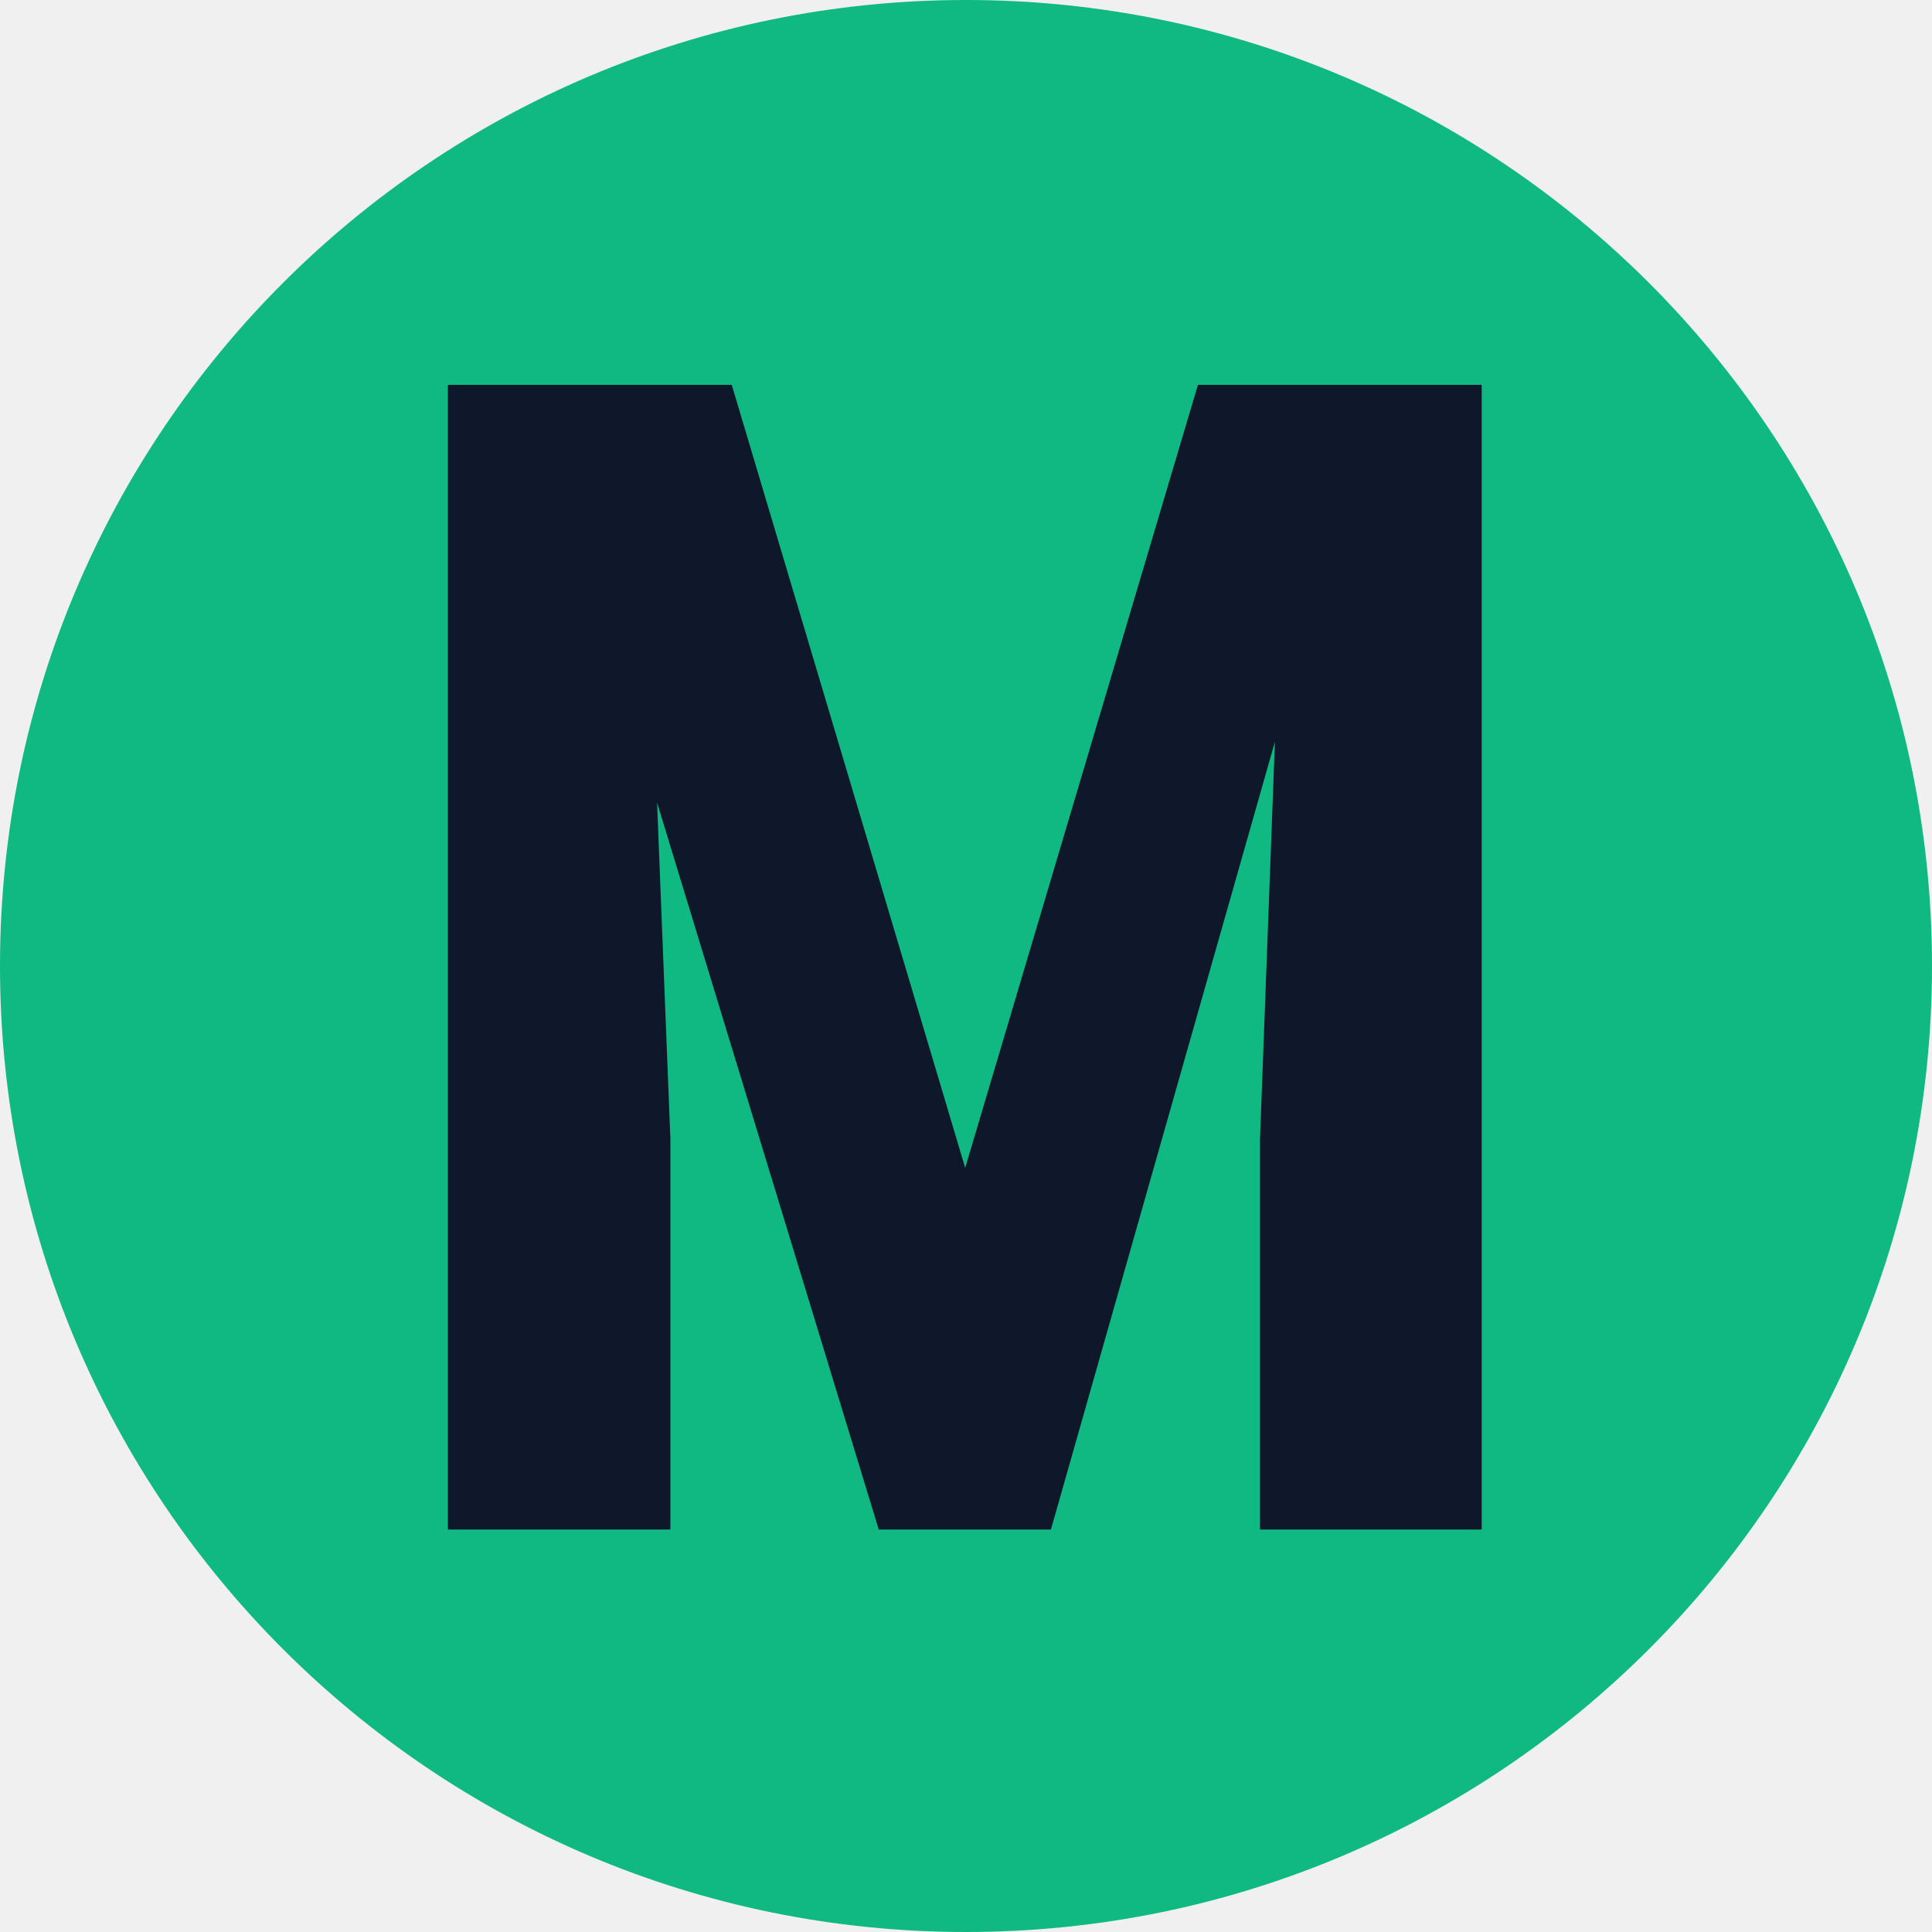
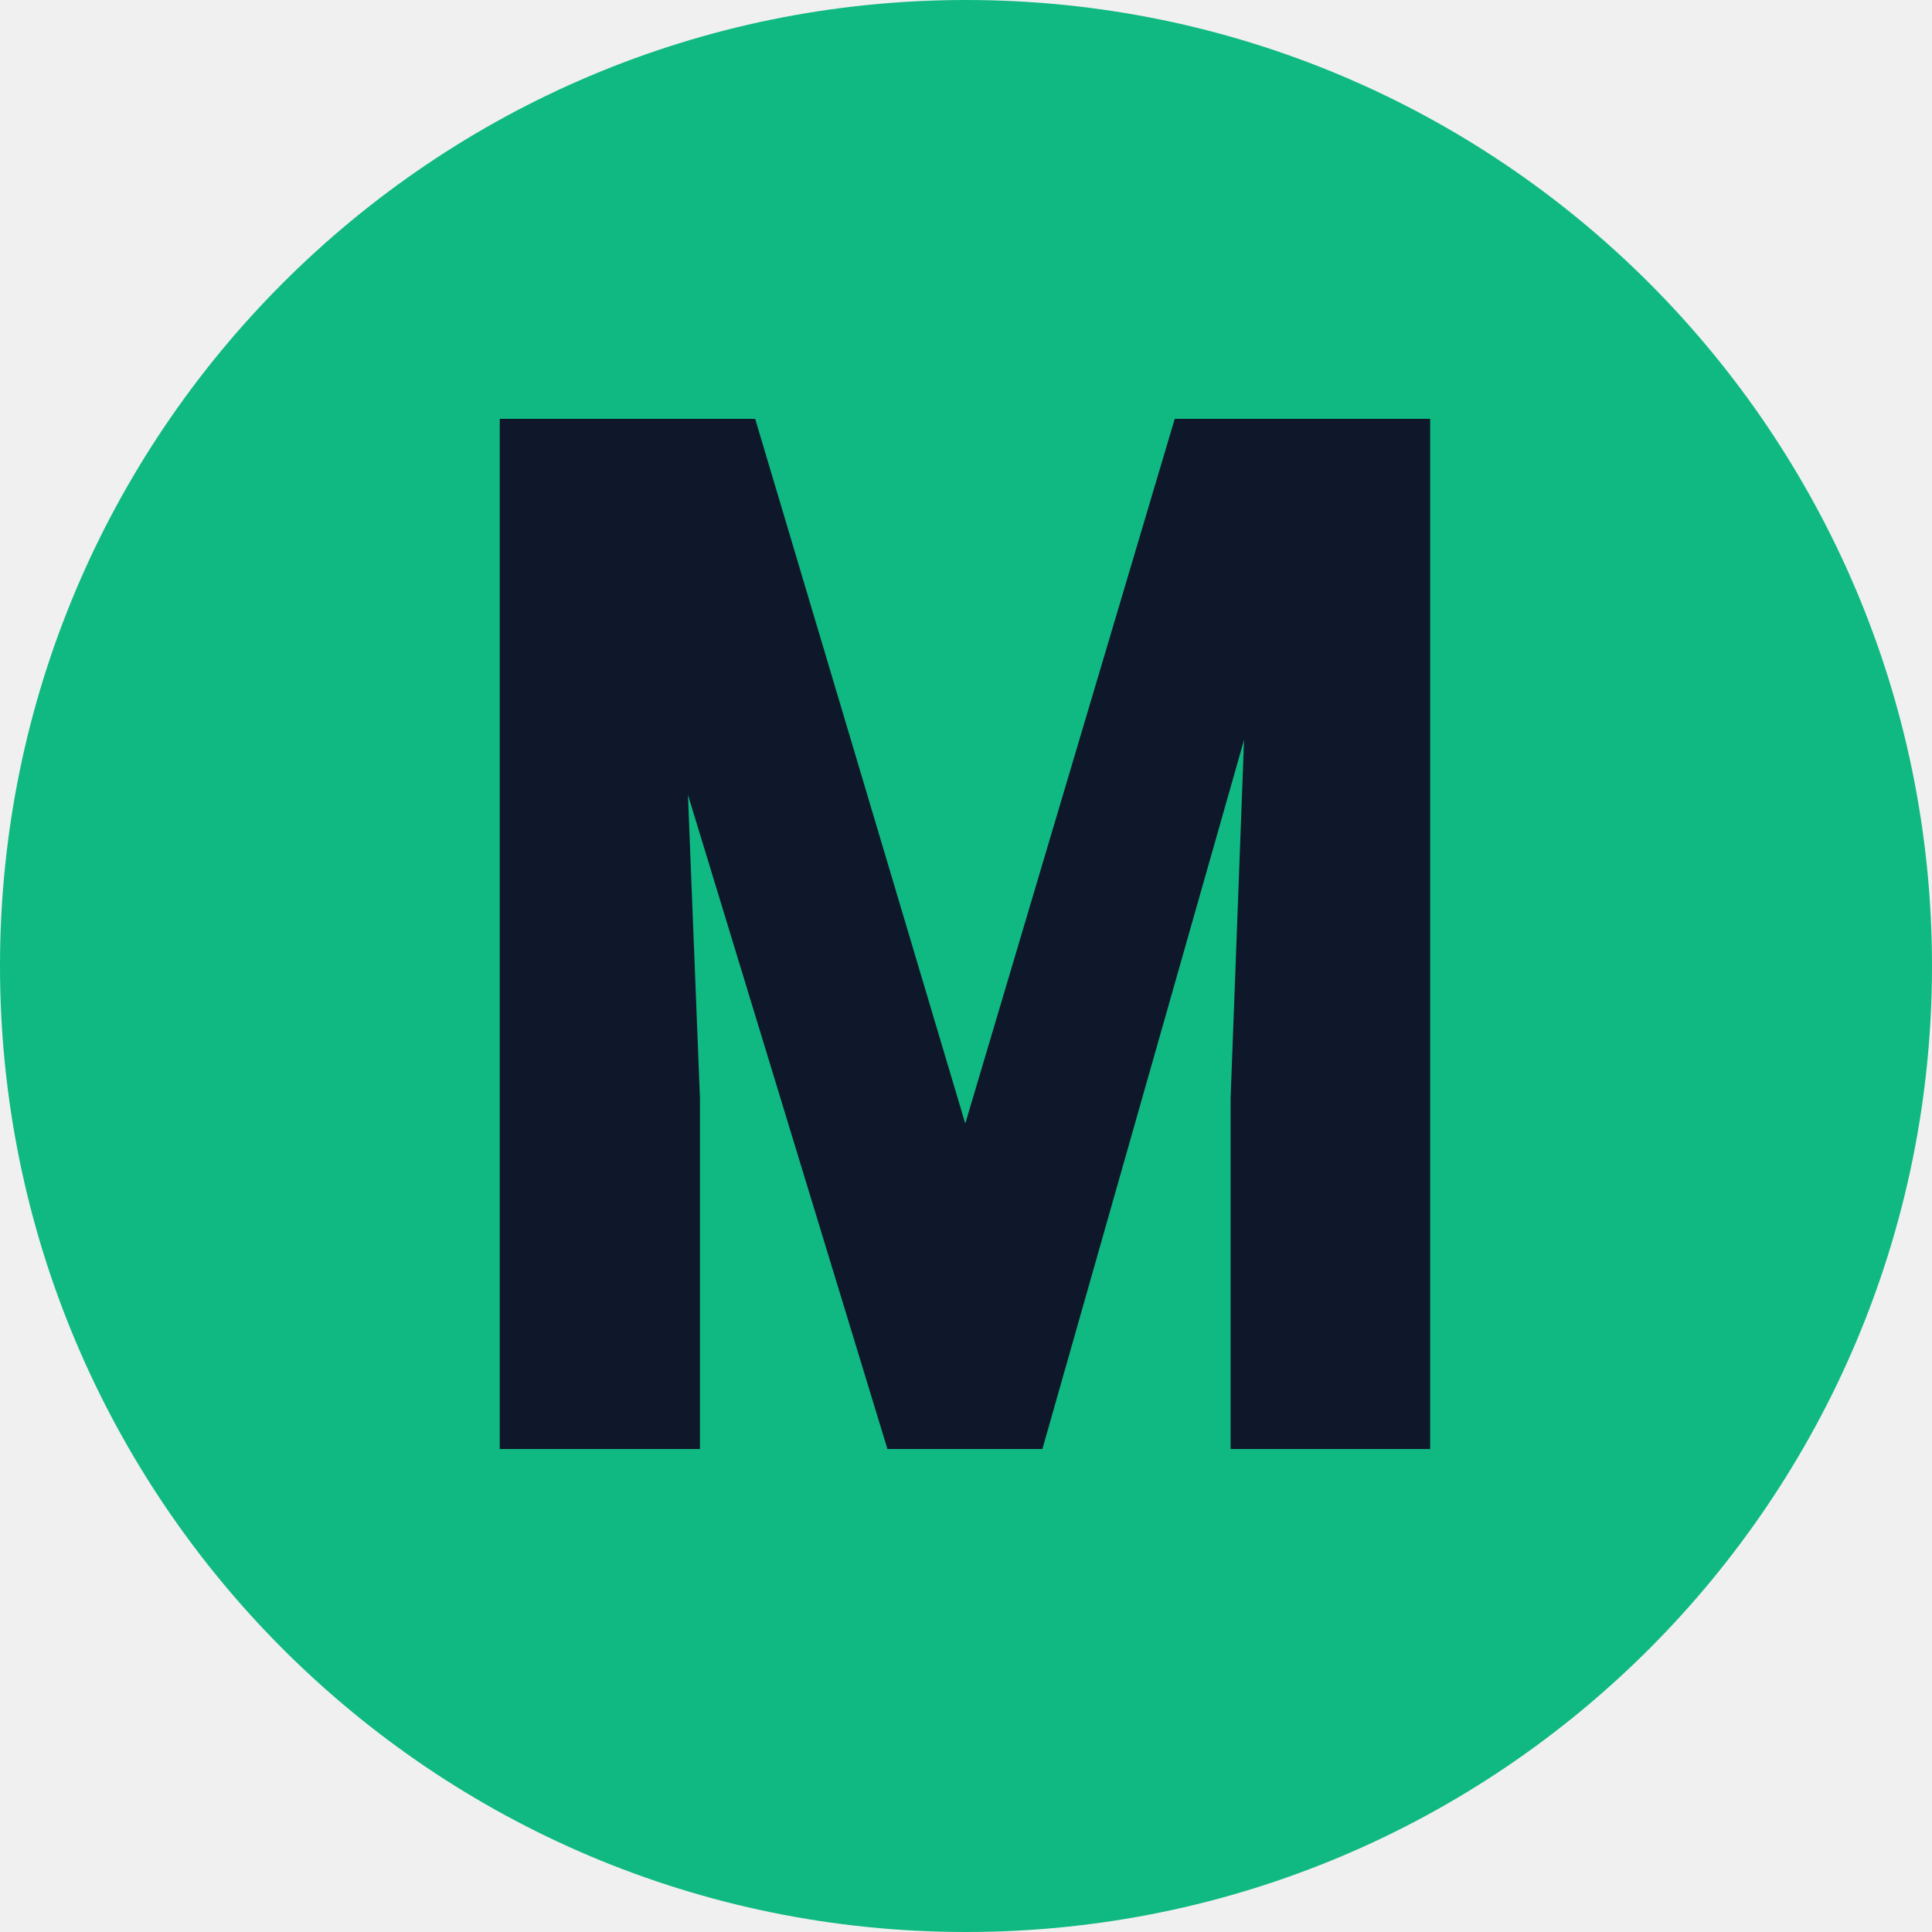
<svg xmlns="http://www.w3.org/2000/svg" width="24" height="24" viewBox="0 0 24 24" fill="none">
  <g clip-path="url(#clip0_448_20)">
    <g clip-path="url(#clip1_448_20)">
      <rect width="24" height="24" rx="12" fill="#10B981" />
-       <path d="M6.58 4.781H9.09L11.99 14.508L14.881 4.781H17.098L13.055 19H10.916L6.58 4.781ZM5.564 4.781H7.957L8.328 14.156V19H5.564V4.781ZM16.004 4.781H18.406V19H15.652V14.156L16.004 4.781Z" fill="#0F172A" />
+       <path d="M7.122 5.203H9.381L11.991 13.957L14.593 5.203H16.588L12.949 18H11.024L7.122 5.203ZM6.208 5.203H8.361L8.695 13.641V18H6.208V5.203ZM15.604 5.203H17.766V18H15.287V13.641L15.604 5.203Z" fill="#0F172A" />
    </g>
  </g>
  <defs>
    <clipPath id="clip0_448_20">
      <rect width="24" height="24" fill="white" />
    </clipPath>
    <clipPath id="clip1_448_20">
      <rect width="24" height="24" rx="12" fill="white" />
    </clipPath>
  </defs>
</svg>
